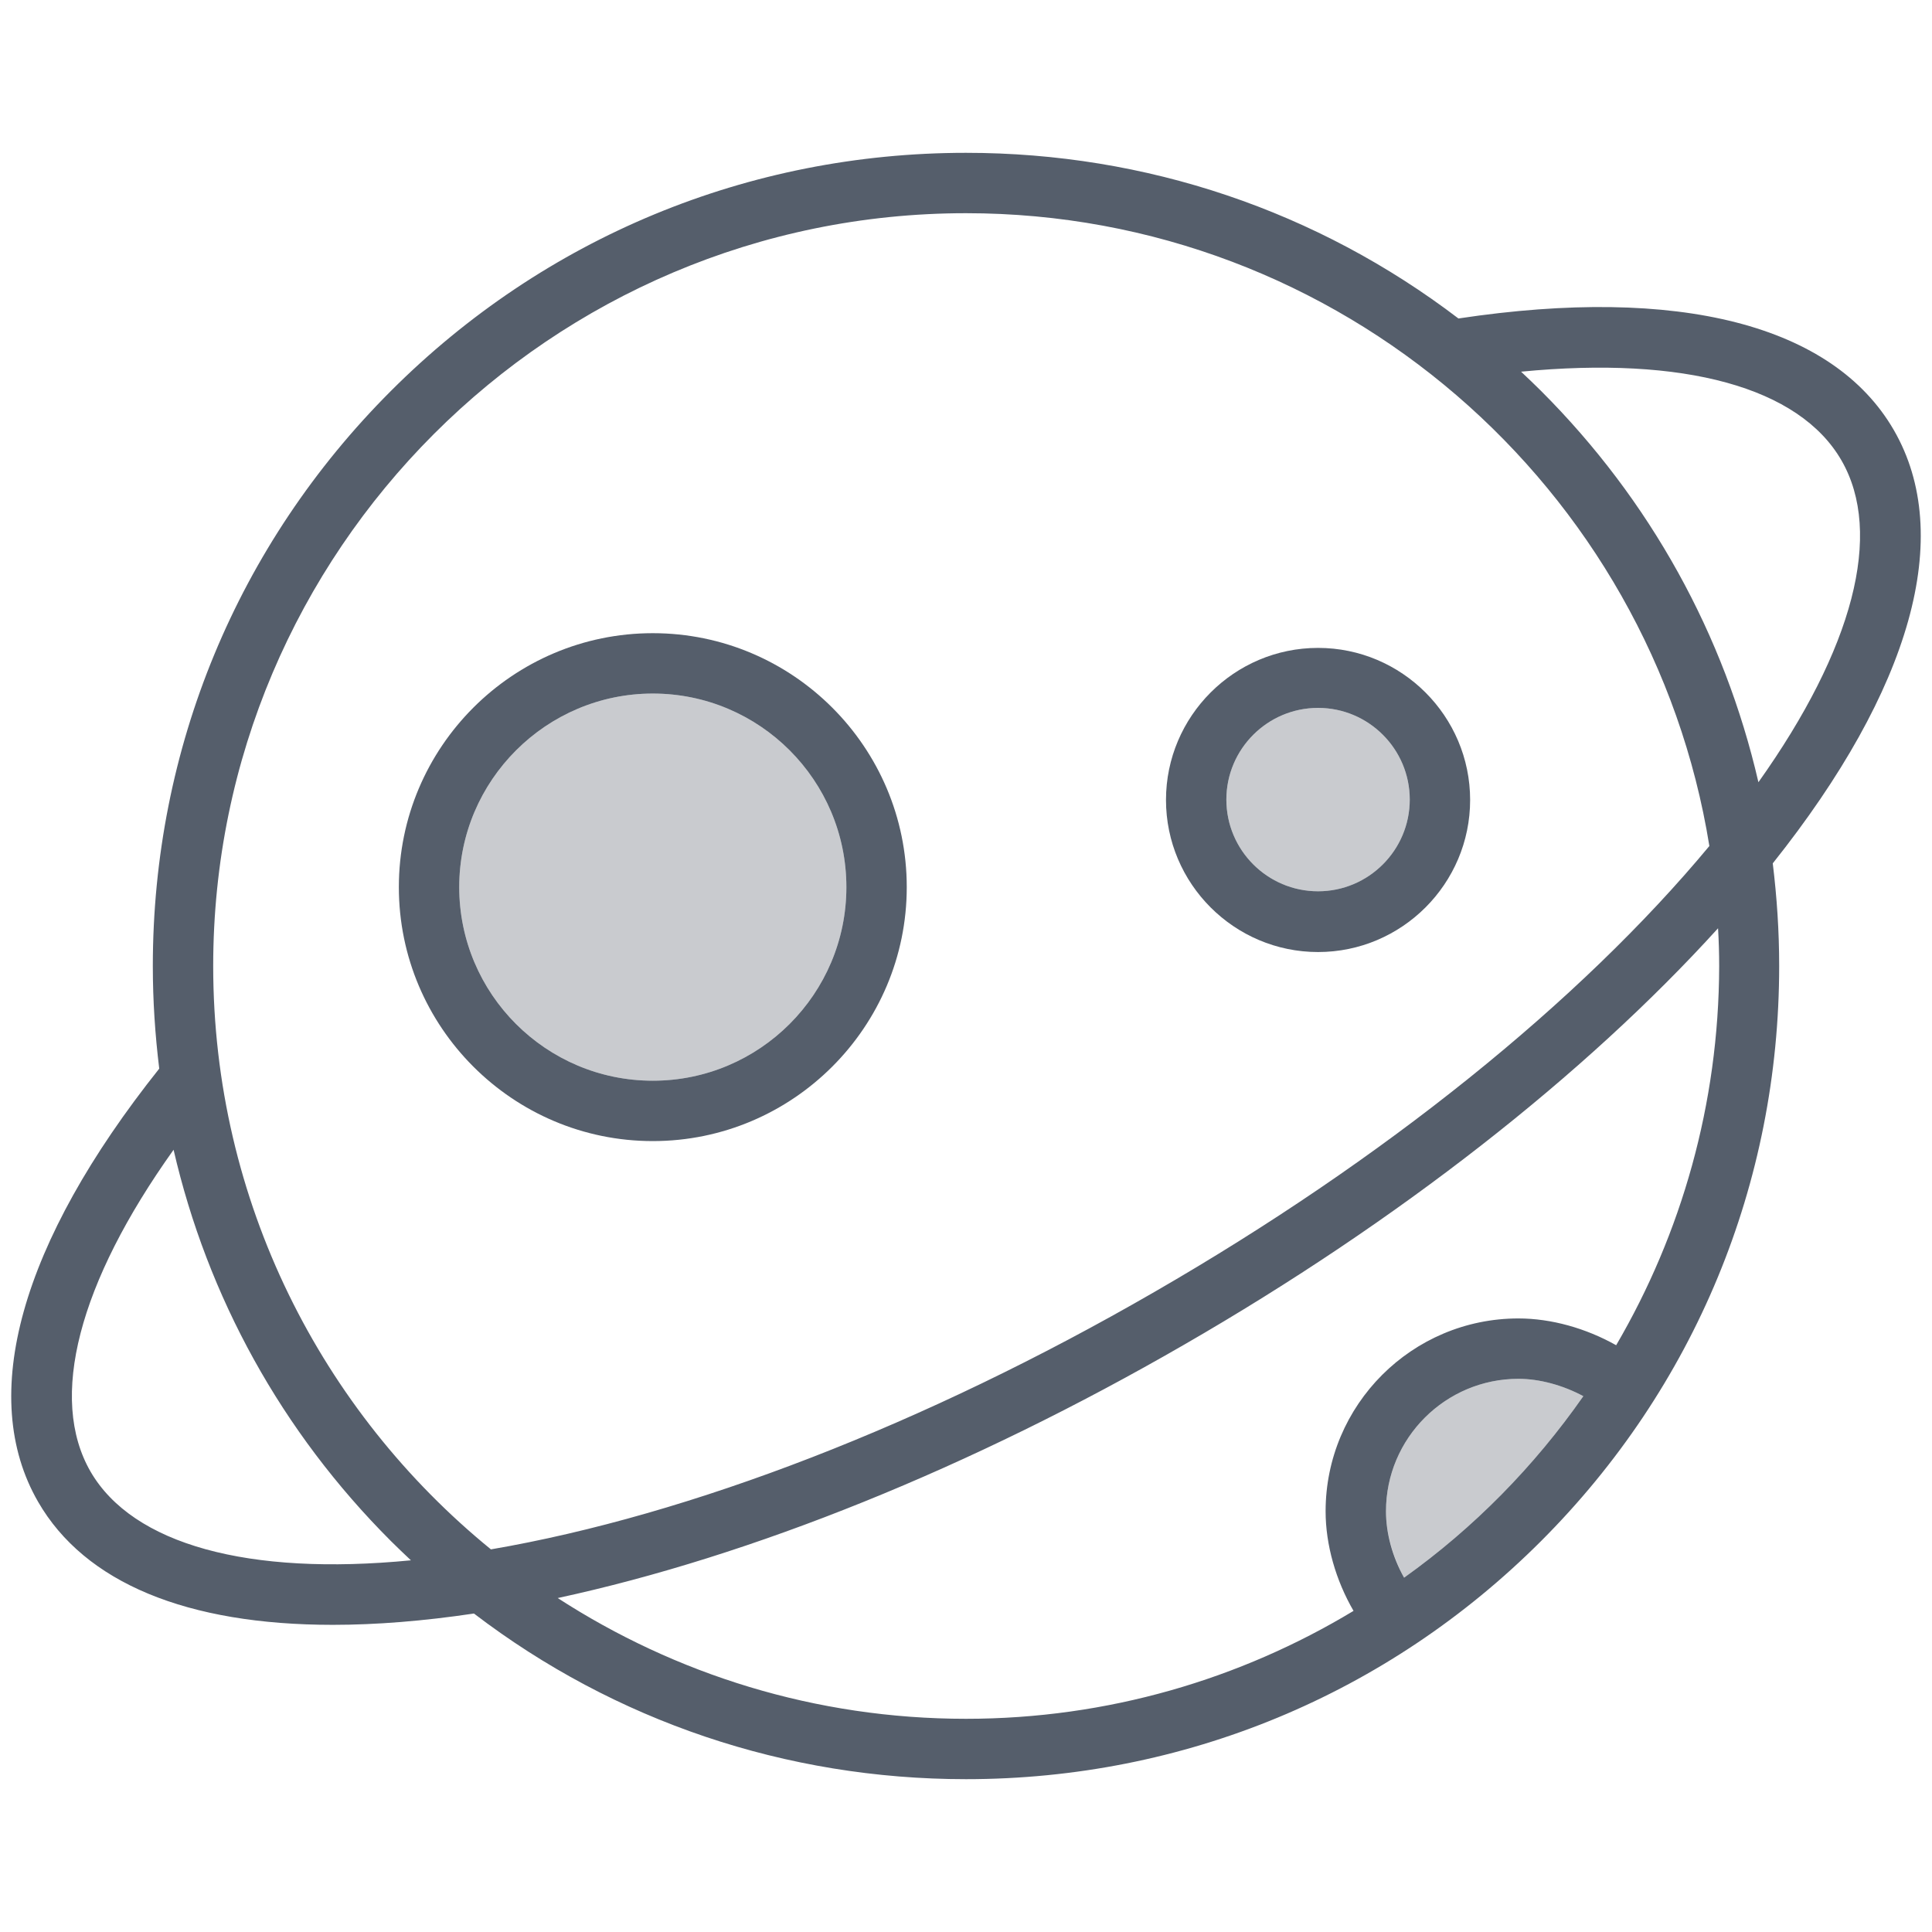
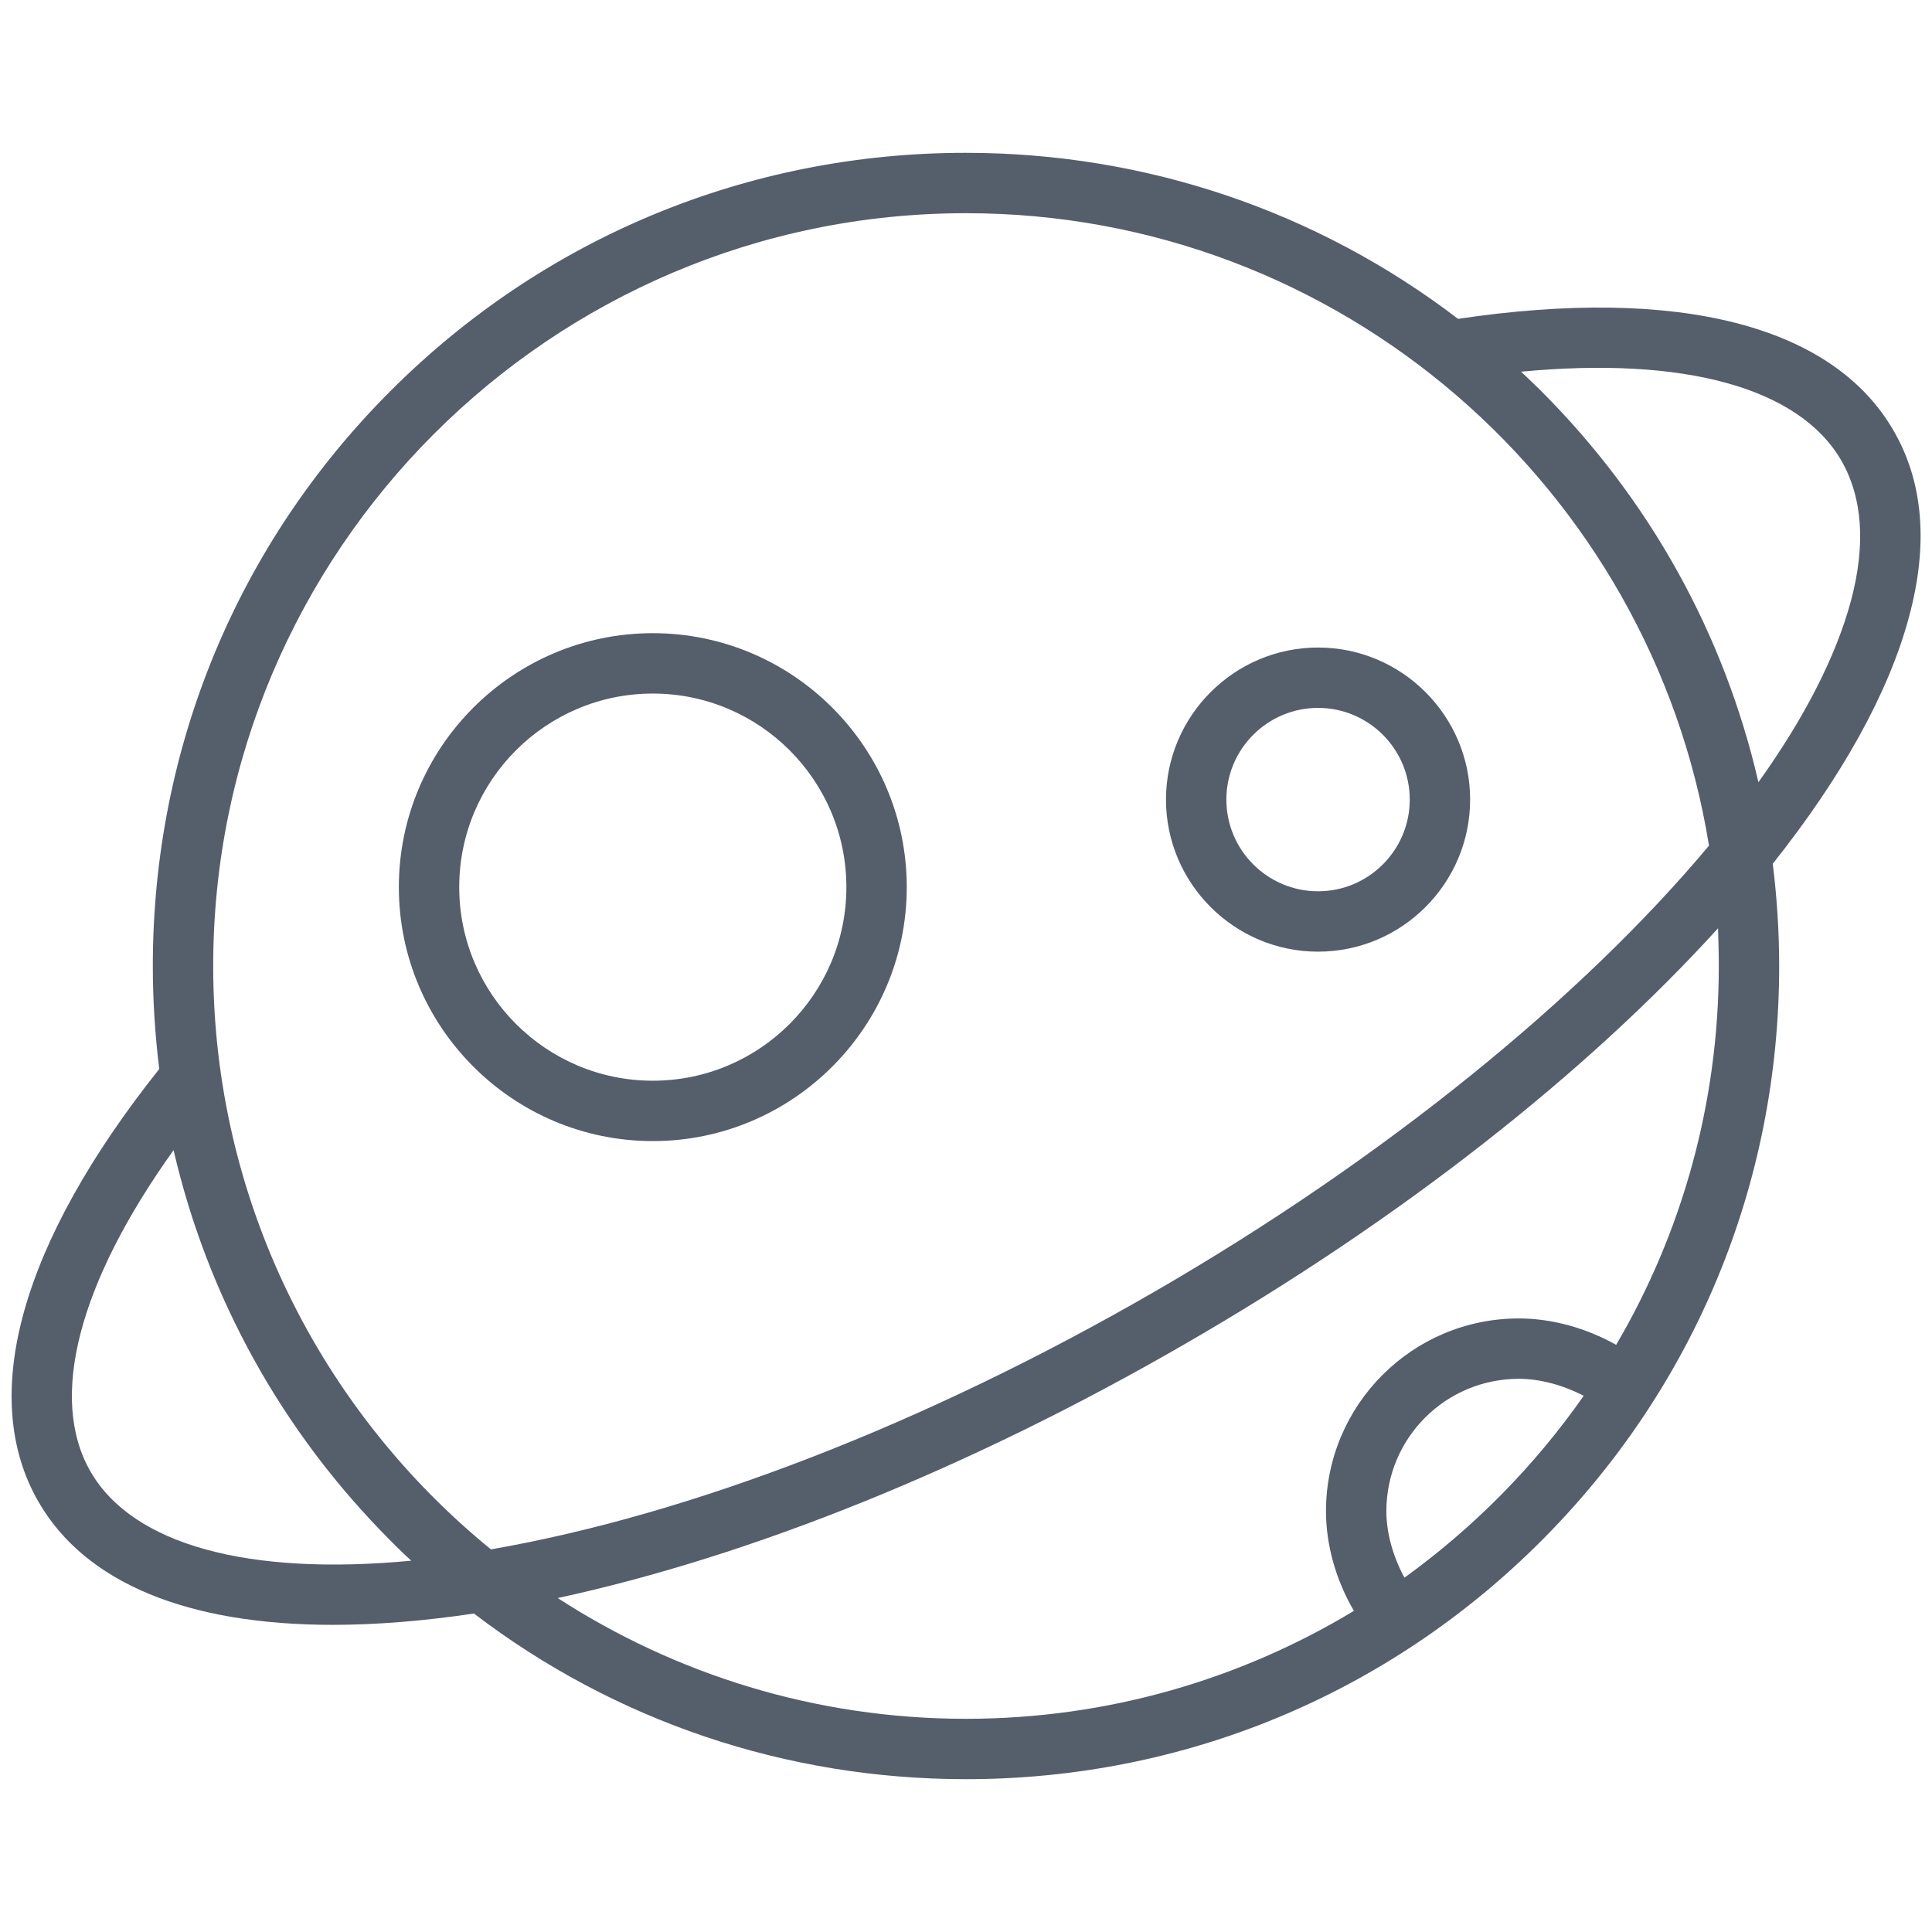
<svg xmlns="http://www.w3.org/2000/svg" version="1.1" id="Layer_1" x="0px" y="0px" viewBox="0 0 512 512" style="enable-background:new 0 0 512 512;" xml:space="preserve">
  <style type="text/css">
- 	.st0{fill:#C9CBCF;}
- 	.st1{fill:#555E6B;}
+ 	.st0{fill:#555E6B;}
</style>
  <g>
-     <g>
-       <path class="st0" d="M173,183.8c28.3,0,51.3,23,51.3,51.3s-23,51.3-51.3,51.3s-51.3-23-51.3-51.3S144.8,183.8,173,183.8z" />
-     </g>
-     <g>
-       <path class="st0" d="M349.3,187.6c13.4,0,24.3,10.9,24.3,24.3s-10.9,24.3-24.3,24.3S325,225.3,325,211.9S335.9,187.6,349.3,187.6z    " />
-     </g>
-     <g>
-       <path class="st0" d="M372.1,418.1c-3-5.5-4.8-11.8-4.8-17.6c0-19.4,15.8-35.1,35.1-35.1c5.6,0,11.8,1.7,17.2,4.6    C406.6,388.6,390.6,404.9,372.1,418.1z" />
-     </g>
-   </g>
-   <g>
-     <path class="st1" d="M173,302.4c37.1,0,67.3-30.2,67.3-67.3s-30.2-67.3-67.3-67.3s-67.3,30.2-67.3,67.3S135.9,302.4,173,302.4z    M173,183.8c28.3,0,51.3,23,51.3,51.3s-23,51.3-51.3,51.3s-51.3-23-51.3-51.3S144.8,183.8,173,183.8z" />
-     <path class="st1" d="M349.3,252.3c22.2,0,40.3-18.1,40.3-40.3s-18.1-40.3-40.3-40.3c-22.2,0-40.3,18.1-40.3,40.3   S327.1,252.3,349.3,252.3z M349.3,187.6c13.4,0,24.3,10.9,24.3,24.3s-10.9,24.3-24.3,24.3c-13.4,0-24.3-10.9-24.3-24.3   S335.9,187.6,349.3,187.6z" />
-     <path class="st1" d="M501.9,114c-16.1-27.9-57-38.4-115.4-29.6C349.1,55.9,303.8,40.5,256,40.5c-57.6,0-111.7,22.4-152.4,63.1   S40.5,198.4,40.5,256c0,9.2,0.6,18.2,1.7,27.2C5.4,329.4-6,370.1,10.1,398c12.4,21.5,39.5,32.6,78.1,32.6c11.5,0,24-1,37.4-3   c37.3,28.5,82.7,43.9,130.4,43.9c57.6,0,111.7-22.4,152.4-63.1c40.7-40.7,63.1-94.8,63.1-152.4c0-9.2-0.6-18.2-1.7-27.2   C506.6,182.6,518,141.9,501.9,114z M488,122c11.2,19.4,3.1,50-22,85.3c-9-39-28.6-74.7-57.6-103.7c-1.7-1.7-3.5-3.4-5.3-5.1   C446.3,94.3,476.8,102.6,488,122z M256,56.5c99.2,0,181.7,72.7,197,167.7c-34.4,41.4-86.4,83.2-147.1,118.2   c-60.6,35-122.8,59.1-175.8,68.2C85.2,374,56.5,318.3,56.5,256C56.5,146,146,56.5,256,56.5z M24,390c-11.2-19.4-3.2-50,22-85.3   c9,39,28.6,74.7,57.6,103.7c1.7,1.7,3.5,3.4,5.3,5.1C65.8,417.7,35.2,409.3,24,390z M372.1,418.1c-3.1-5.5-4.8-11.8-4.8-17.6   c0-19.4,15.8-35.1,35.1-35.1c5.6,0,11.8,1.7,17.2,4.6C406.6,388.6,390.6,404.9,372.1,418.1z M428.3,356.5c-8-4.5-17.2-7.1-25.9-7.1   c-28.2,0-51.1,22.9-51.1,51.1c0,8.9,2.7,18.3,7.4,26.4c-30,18.1-65.2,28.6-102.7,28.6c-39.9,0-77-11.8-108.2-32   c51.4-11.1,109.5-34.5,166.1-67.2c56.7-32.7,106.1-71.4,141.4-110.3c0.2,3.3,0.3,6.7,0.3,10.1C455.5,292.6,445.6,326.9,428.3,356.5   z" />
+     <path class="st0" d="M173,302.4c37.1,0,67.3-30.2,67.3-67.3c0-37.1-30.2-67.3-67.3-67.3s-67.3,30.2-67.3,67.3   C105.7,272.2,135.9,302.4,173,302.4z M173,183.8c28.3,0,51.3,23,51.3,51.3c0,28.3-23,51.3-51.3,51.3s-51.3-23-51.3-51.3   C121.7,206.8,144.7,183.8,173,183.8z" />
+     <path class="st0" d="M349.3,252.2c22.2,0,40.3-18.1,40.3-40.3c0-22.2-18.1-40.3-40.3-40.3S309,189.7,309,211.9   C309,234.1,327.1,252.2,349.3,252.2z M349.3,187.6c13.4,0,24.3,10.9,24.3,24.3c0,13.4-10.9,24.3-24.3,24.3S325,225.3,325,211.9   C325,198.5,335.9,187.6,349.3,187.6z" />
+     <path class="st0" d="M501.8,114.1c-16.1-27.9-57-38.3-115.4-29.6c-37.3-28.5-82.7-44-130.5-44c-57.6,0-111.7,22.4-152.4,63.1   S40.5,198.4,40.5,256c0,9.2,0.6,18.3,1.7,27.3C5.5,329.4-5.9,370.1,10.2,398c12.4,21.5,39.5,32.6,78,32.6c11.5,0,24-1,37.4-3   c37.3,28.5,82.7,43.9,130.4,43.9c57.6,0,111.7-22.4,152.4-63.1c40.7-40.7,63.1-94.8,63.1-152.4c0-9.1-0.6-18.2-1.7-27.1   c18.2-22.9,30.7-45.2,36.1-65.4C511.1,144.3,509.7,127.7,501.8,114.1z M256,56.5c99.2,0,181.6,72.7,196.9,167.6   c-33.7,40.3-86,83-147.1,118.3c-60.6,35-122.7,59-175.7,68.2C85.2,374,56.5,318.3,56.5,256C56.5,146,146,56.5,256,56.5z M24,390   c-11.2-19.4-3.2-50,22-85.2c9,38.9,28.7,74.7,57.6,103.6c1.8,1.8,3.5,3.5,5.4,5.2C65.8,417.7,35.2,409.4,24,390z M372.2,418.1   c-3-5.5-4.8-11.8-4.8-17.6c0-19.4,15.7-35.1,35.1-35.1c5.7,0,11.8,1.7,17.2,4.5C406.7,388.5,390.6,404.8,372.2,418.1z M455.5,256   c0,36.6-9.9,70.9-27.2,100.4c-8-4.5-17.1-7-25.8-7c-28.2,0-51.1,22.9-51.1,51.1c0,9,2.7,18.4,7.4,26.4   c-30,18.1-65.2,28.6-102.8,28.6c-39.9,0-77-11.8-108.2-32c51.3-11.1,109.4-34.5,166-67.2c57.6-33.2,106.8-72.1,141.5-110.3   C455.4,249.3,455.5,252.7,455.5,256z M490.5,159.3c-4,14.8-12.4,31.1-24.5,48c-9-39-28.6-74.7-57.6-103.7c-1.7-1.7-3.5-3.4-5.3-5.1   c43.2-4.1,73.7,4.2,84.9,23.6C493.6,131.9,494.5,144.4,490.5,159.3z" />
  </g>
</svg>
